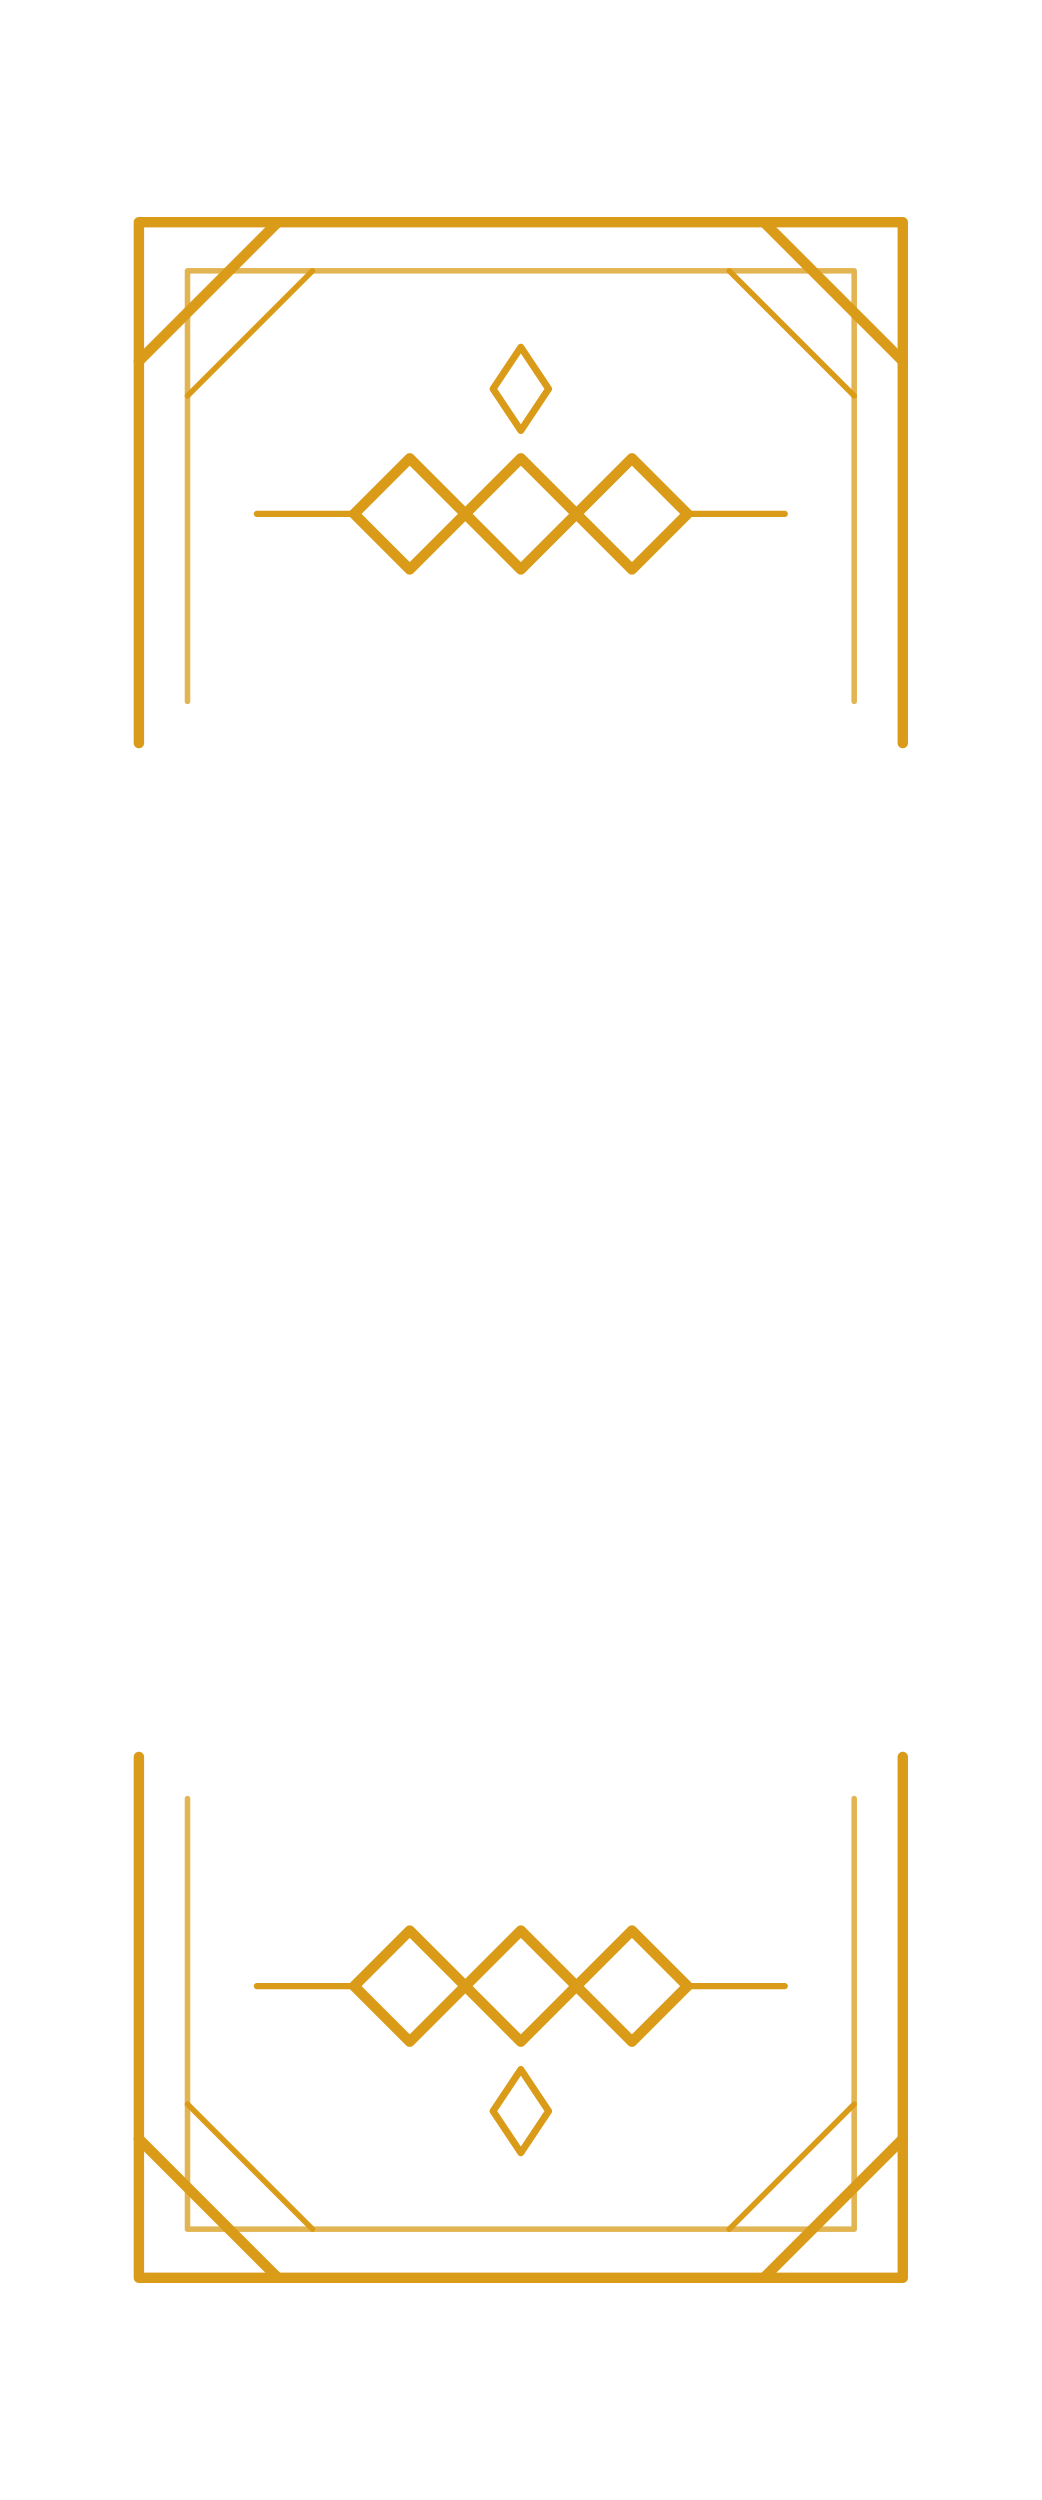
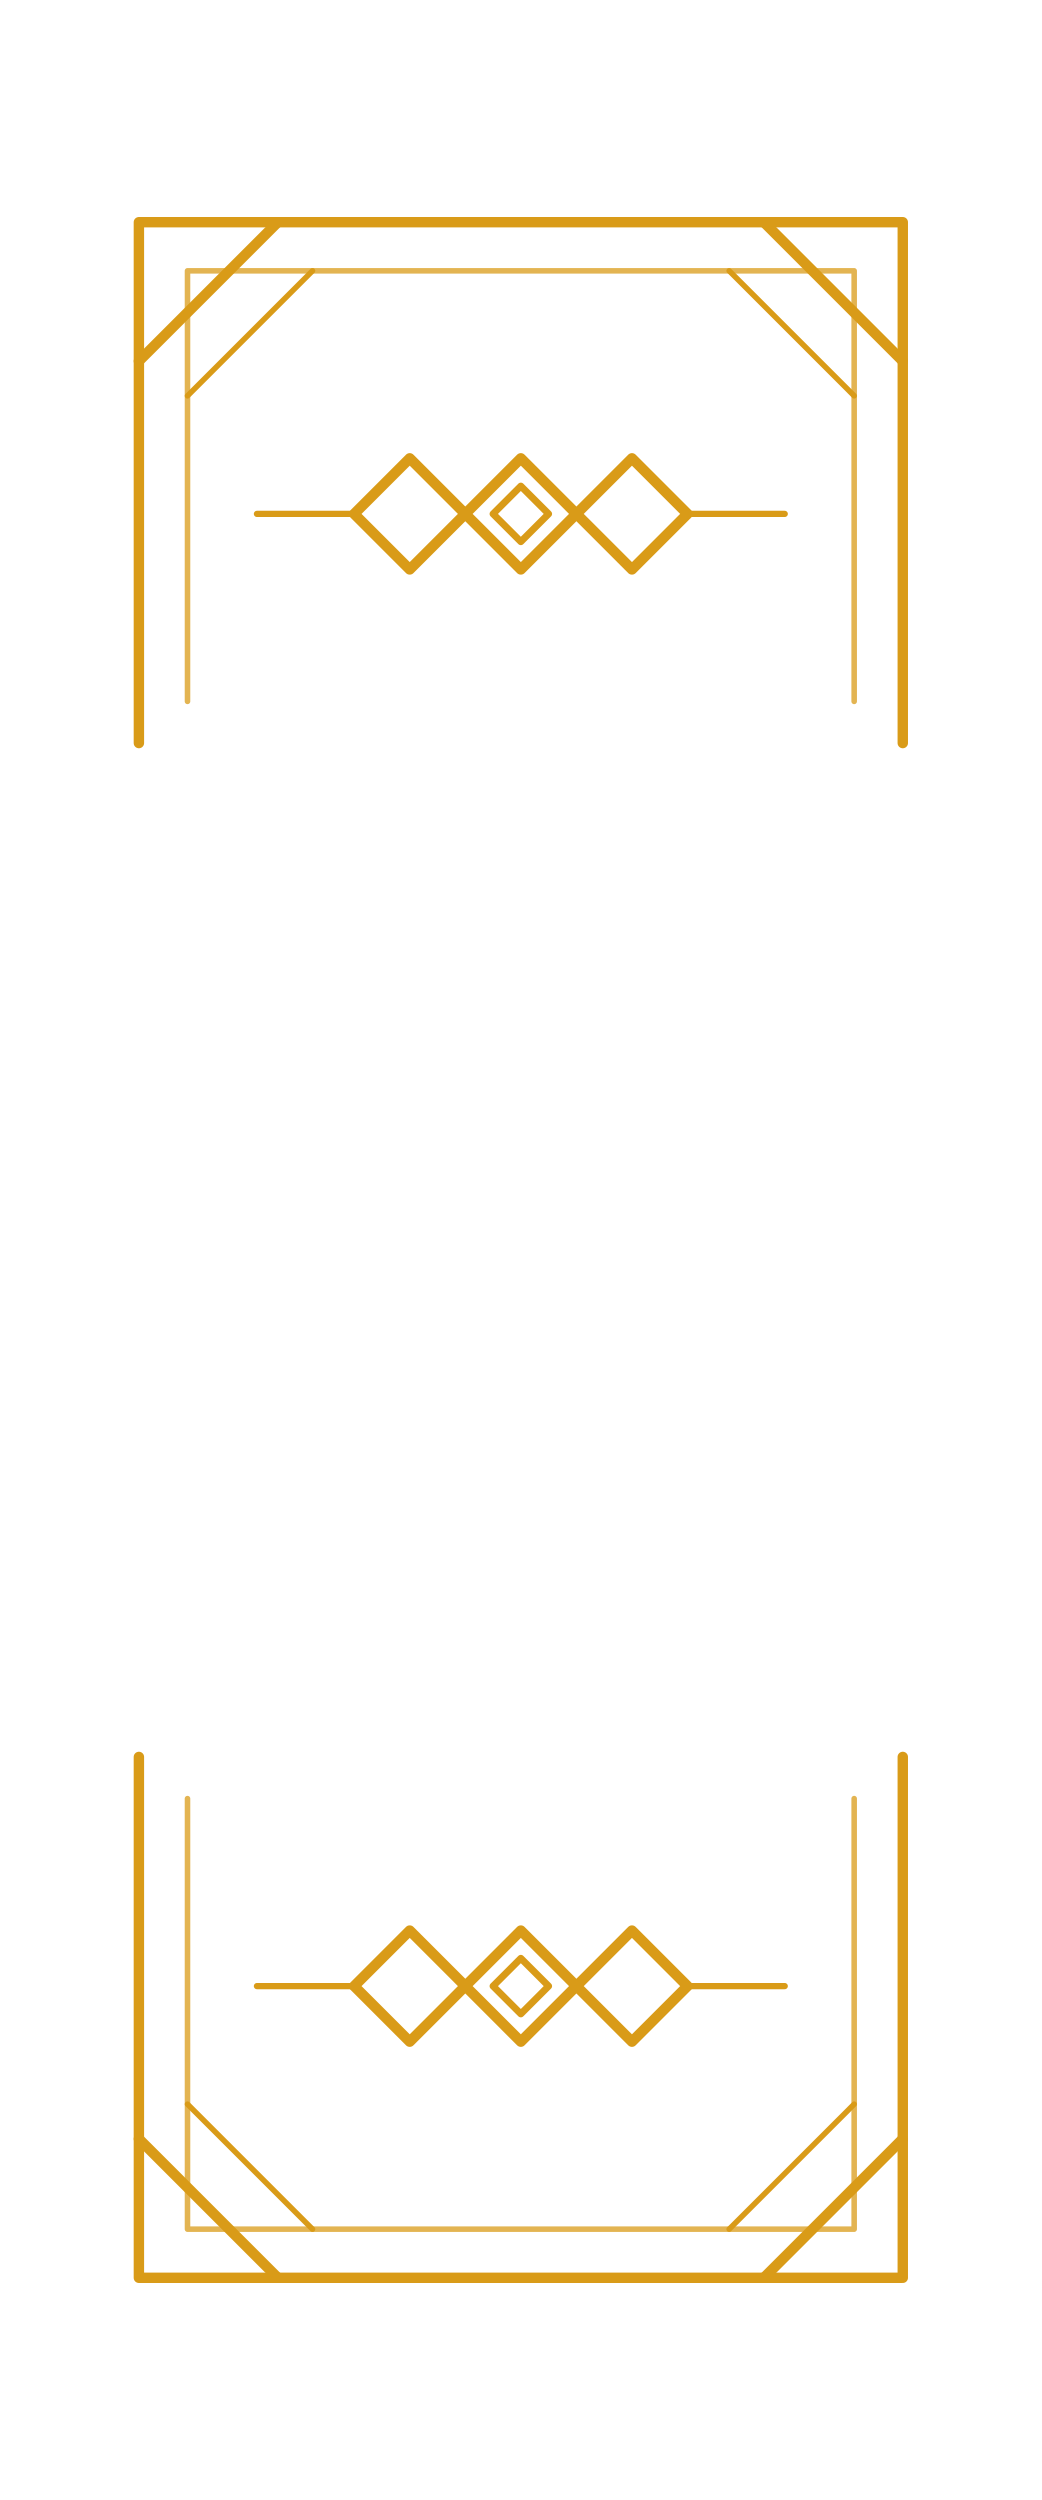
- <svg xmlns="http://www.w3.org/2000/svg" width="150" height="360" viewBox="0 0 150 360">
-   <g fill="none" stroke="#d99b18" stroke-width="1.5" stroke-linecap="round" stroke-linejoin="round">
-     <g transform="translate(0 -10)">
-       <path d="M20 117V42H130V117" />
-       <path d="M27 111V49H123V111" stroke-width=".8" opacity=".75" />
-       <path d="M20 62L40 42M110 42L130 62" />
-       <path d="M27 67L45 49M105 49L123 67" stroke-width=".8" />
-       <path d="M37 84H51M99 84H113" stroke-width=".9" />
-       <path d="M51 84L59 76L67 84L59 92Z" />
-       <path d="M67 84L75 76L83 84L75 92Z" />
-       <path d="M83 84L91 76L99 84L91 92Z" />
-       <path d="M75 60L79 66L75 72L71 66Z" stroke-width="1" />
+ <svg xmlns="http://www.w3.org/2000/svg" width="150" height="360" viewBox="0 0 150 360" version="1.1" id="svg19">
+   <defs id="defs19" />
+   <g fill="none" stroke="#d99b18" stroke-width="1.5" stroke-linecap="round" stroke-linejoin="round" id="g19">
+     <g transform="translate(0 -10)" id="g9">
+       <path d="M20 117V42H130V117" id="path1" />
+       <path d="M27 111V49H123V111" stroke-width=".8" opacity=".75" id="path2" />
+       <path d="M20 62L40 42M110 42L130 62" id="path3" />
+       <path d="M27 67L45 49M105 49L123 67" stroke-width=".8" id="path4" />
+       <path d="M37 84H51M99 84H113" stroke-width=".9" id="path5" />
+       <path d="M51 84L59 76L67 84L59 92Z" id="path6" />
+       <path d="M67 84L75 76L83 84L75 92Z" id="path7" />
+       <path d="M83 84L91 76L99 84L91 92Z" id="path8" />
+       <path d="m 75,80 4,4 -4,4 -4,-4 z" stroke-width="1" id="path9" />
    </g>
-     <g transform="translate(0 370) scale(1 -1)">
-       <path d="M20 117V42H130V117" />
-       <path d="M27 111V49H123V111" stroke-width=".8" opacity=".75" />
-       <path d="M20 62L40 42M110 42L130 62" />
-       <path d="M27 67L45 49M105 49L123 67" stroke-width=".8" />
-       <path d="M37 84H51M99 84H113" stroke-width=".9" />
-       <path d="M51 84L59 76L67 84L59 92Z" />
-       <path d="M67 84L75 76L83 84L75 92Z" />
-       <path d="M83 84L91 76L99 84L91 92Z" />
-       <path d="M75 60L79 66L75 72L71 66Z" stroke-width="1" />
+     <g transform="translate(0 370) scale(1 -1)" id="g18">
+       <path d="M20 117V42H130V117" id="path10" />
+       <path d="M27 111V49H123V111" stroke-width=".8" opacity=".75" id="path11" />
+       <path d="M20 62L40 42M110 42L130 62" id="path12" />
+       <path d="M27 67L45 49M105 49L123 67" stroke-width=".8" id="path13" />
+       <path d="M37 84H51M99 84H113" stroke-width=".9" id="path14" />
+       <path d="M51 84L59 76L67 84L59 92Z" id="path15" />
+       <path d="M67 84L75 76L83 84L75 92Z" id="path16" />
+       <path d="M83 84L91 76L99 84L91 92Z" id="path17" />
+       <path d="m 75,80 4,4 -4,4 -4,-4 z" stroke-width="1" id="path18" />
    </g>
  </g>
</svg>
